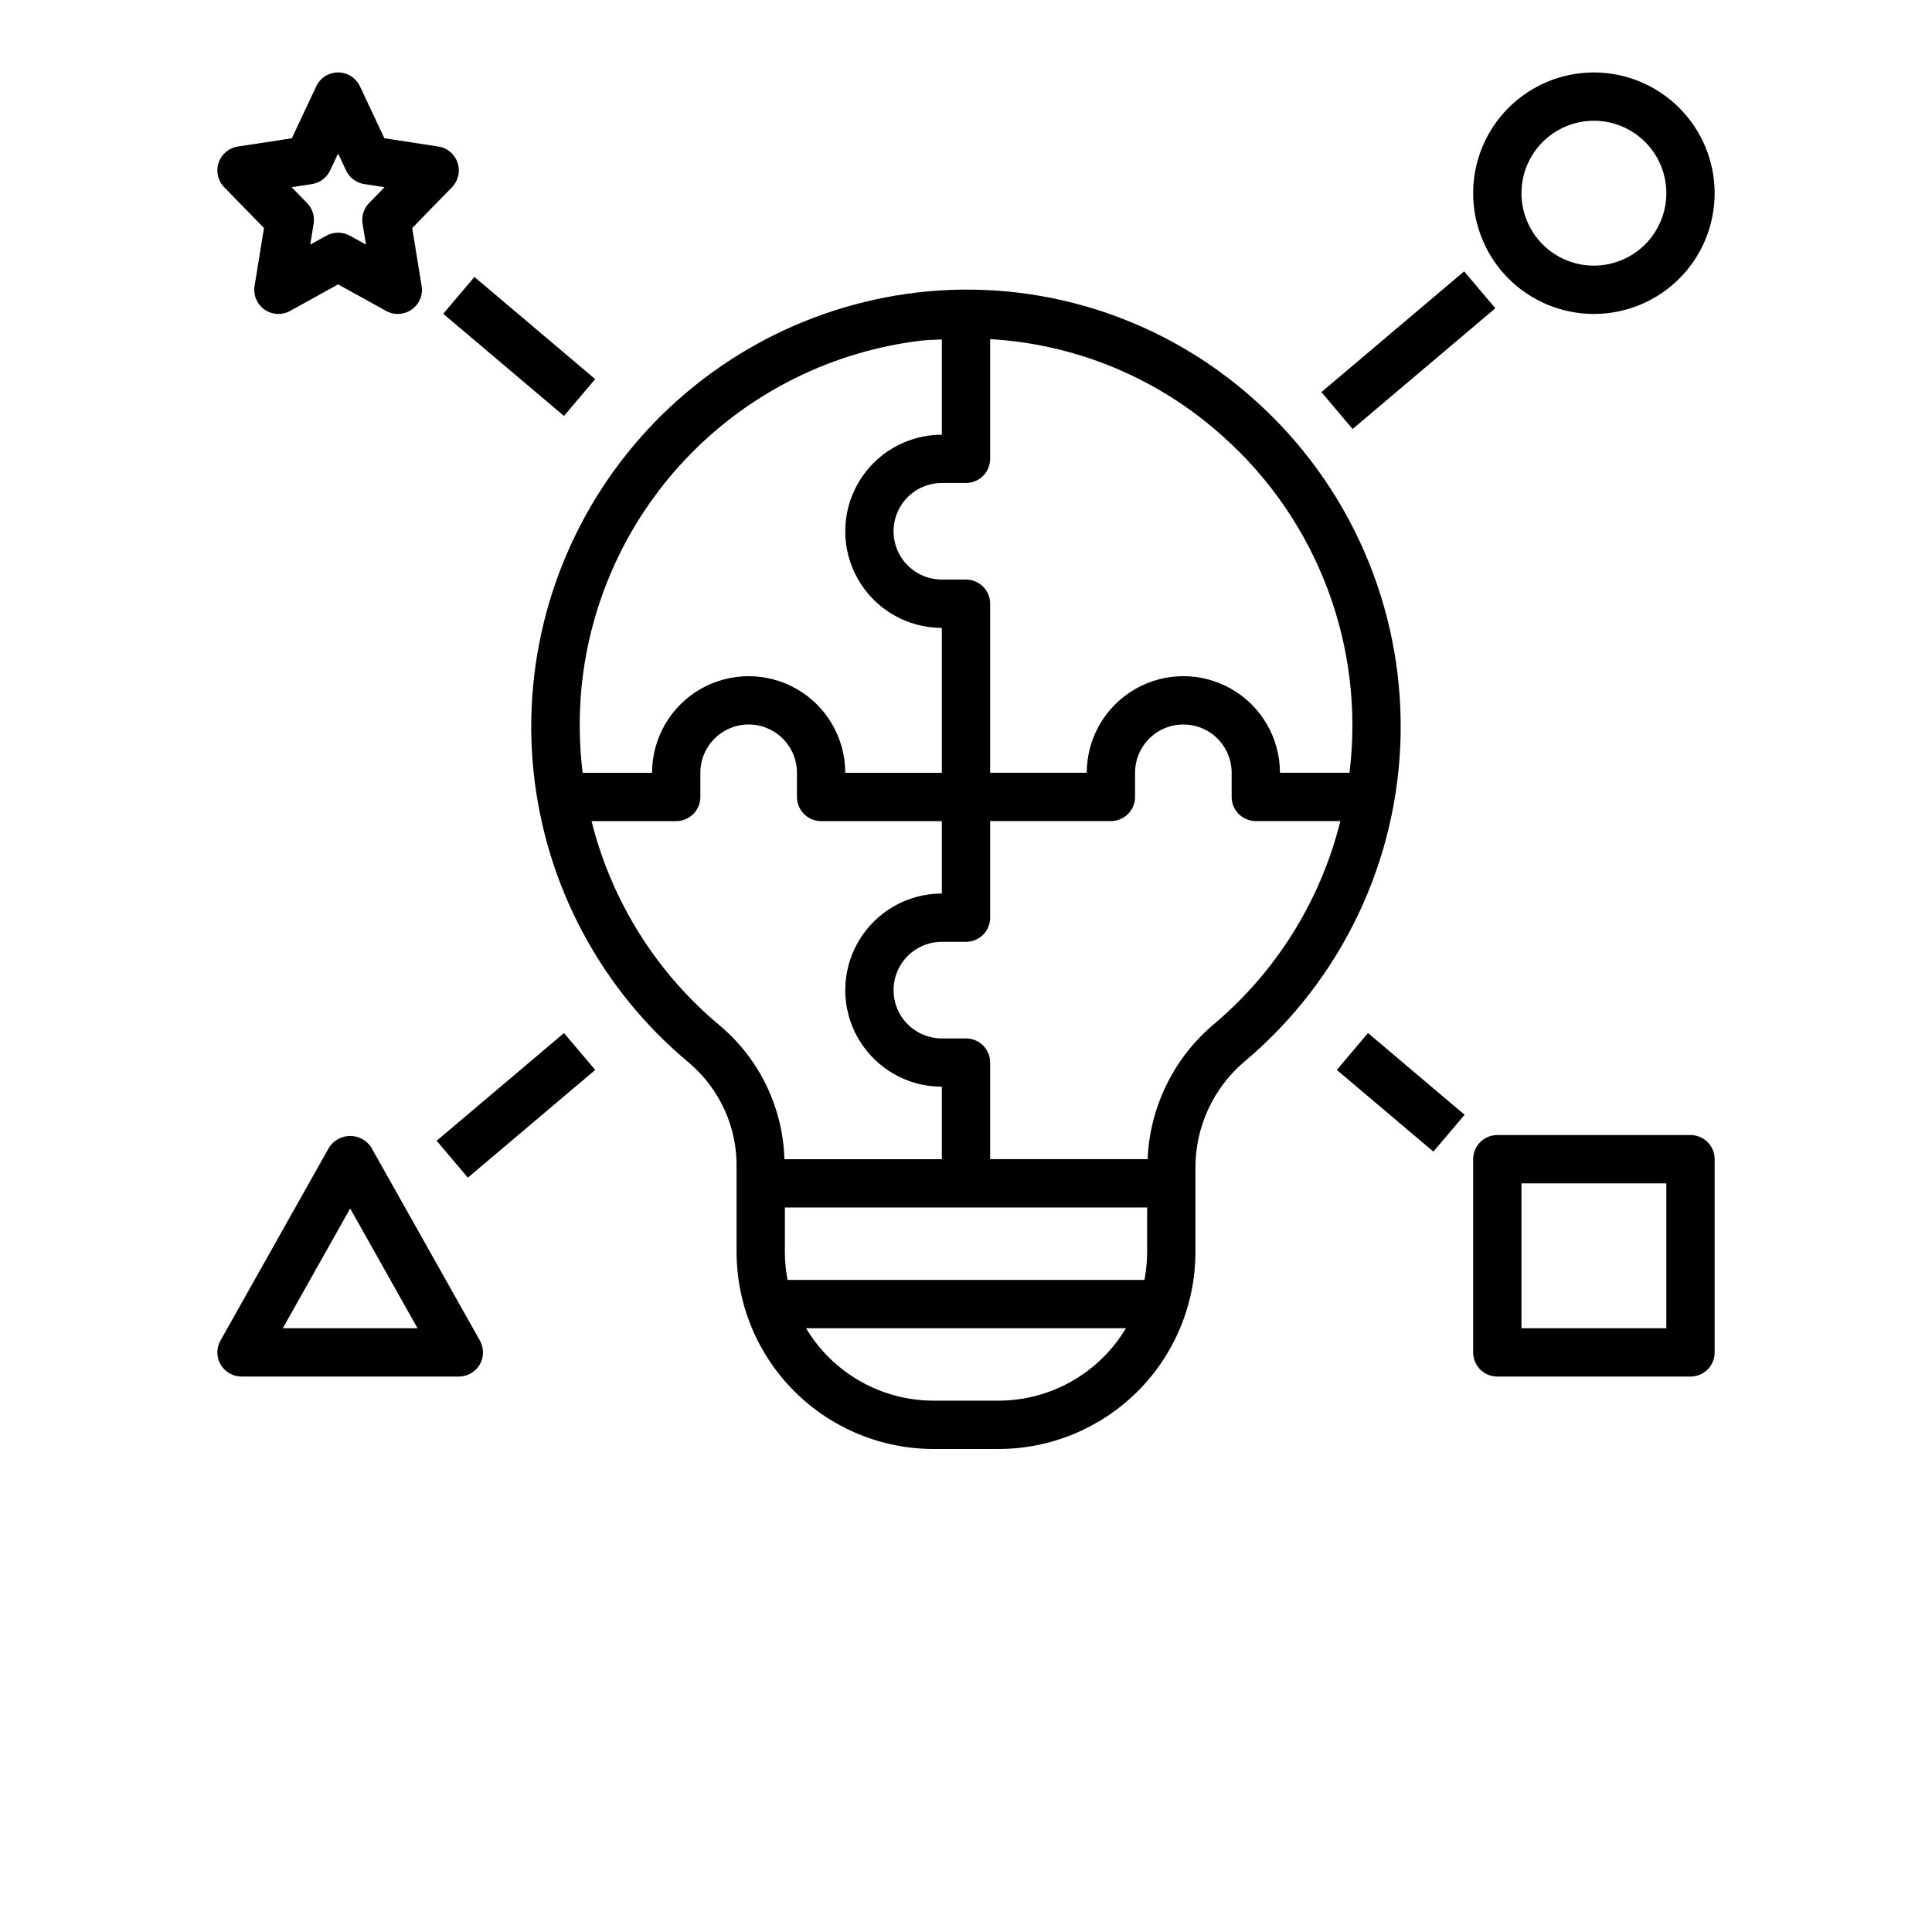
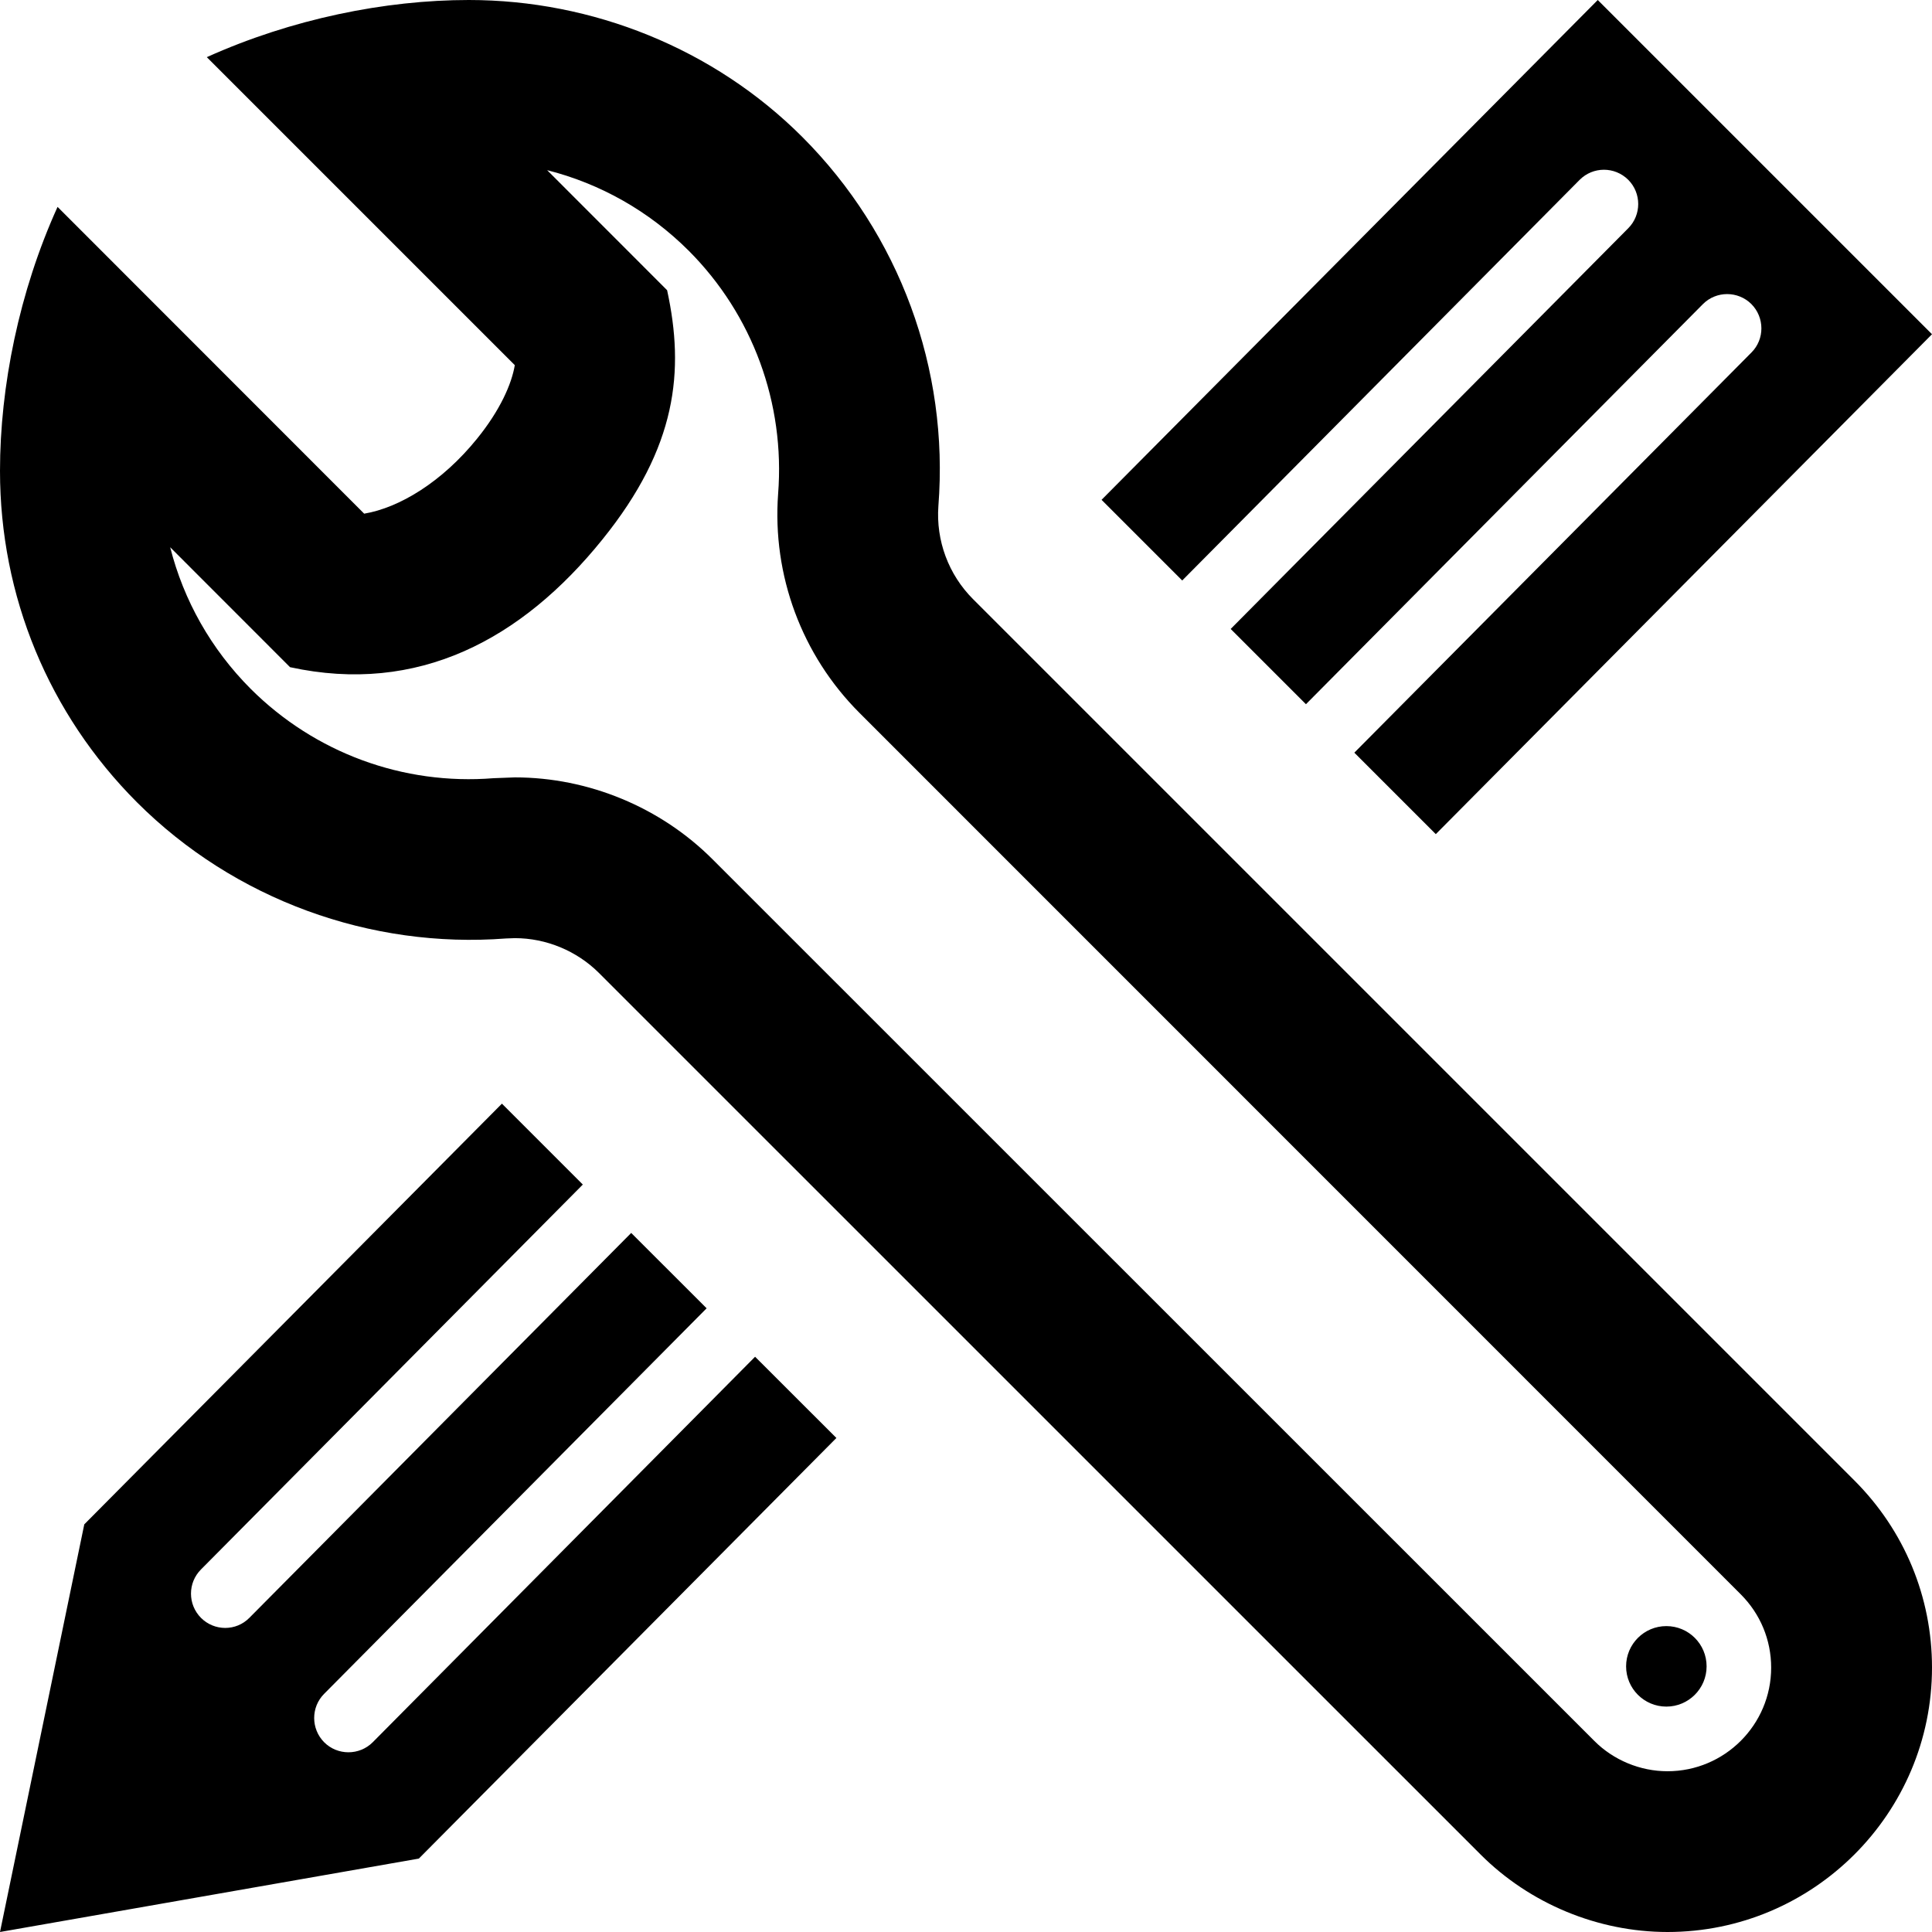
- <svg xmlns="http://www.w3.org/2000/svg" width="64" height="64" viewBox="0 0 64 64" fill="none">
-   <path d="M41.574 13.261C38.525 10.512 34.438 9.211 30.361 9.691C26.588 10.142 23.144 12.057 20.771 15.024C18.398 17.991 17.285 21.771 17.674 25.551C18.063 29.33 19.922 32.805 22.85 35.227C23.859 36.096 24.428 37.37 24.4 38.703V41.483C24.404 43.212 25.093 44.869 26.316 46.091C27.54 47.312 29.198 47.999 30.926 48H33.074C34.803 47.999 36.461 47.312 37.685 46.091C38.908 44.869 39.597 43.212 39.6 41.483V38.703C39.592 37.339 40.189 36.042 41.23 35.161C44.447 32.457 46.333 28.491 46.398 24.29C46.465 20.088 44.705 16.064 41.575 13.261L41.574 13.261ZM19.263 22.774C19.549 19.859 20.823 17.13 22.874 15.04C24.925 12.95 27.629 11.624 30.537 11.282C30.76 11.257 30.979 11.258 31.2 11.245V14.4C30.057 14.4 29 15.01 28.429 16C27.857 16.99 27.857 18.21 28.429 19.2C29.001 20.19 30.057 20.8 31.2 20.8V25.6H28C28 24.456 27.39 23.4 26.4 22.828C25.41 22.257 24.19 22.257 23.2 22.828C22.21 23.4 21.6 24.457 21.6 25.6H19.301C19.186 24.662 19.174 23.714 19.263 22.774V22.774ZM23.87 33.994C21.757 32.243 20.26 29.862 19.596 27.2H22.4C22.612 27.2 22.816 27.115 22.966 26.965C23.116 26.815 23.2 26.612 23.2 26.399V25.599C23.2 25.028 23.505 24.5 24 24.214C24.495 23.928 25.105 23.928 25.6 24.214C26.095 24.5 26.4 25.028 26.4 25.599V26.399C26.4 26.612 26.485 26.815 26.634 26.965C26.785 27.115 26.988 27.2 27.2 27.2H31.2V29.599C30.057 29.599 29.001 30.209 28.429 31.2C27.857 32.19 27.857 33.41 28.429 34.4C29.001 35.389 30.057 35.999 31.2 35.999V38.4H25.985C25.934 36.698 25.166 35.097 23.87 33.994ZM33.074 46.399H30.926C29.194 46.398 27.59 45.486 26.702 43.999H37.298C36.41 45.486 34.806 46.398 33.074 46.399H33.074ZM38 41.483C37.999 41.79 37.969 42.097 37.911 42.399H26.089C26.031 42.097 26.001 41.79 26 41.483V39.999H38.001L38 41.483ZM40.201 33.936C38.88 35.053 38.088 36.671 38.016 38.399H32.8V35.199C32.8 34.987 32.716 34.783 32.566 34.633C32.416 34.483 32.212 34.399 32 34.399H31.2C30.628 34.399 30.1 34.094 29.814 33.599C29.529 33.104 29.529 32.494 29.814 31.999C30.1 31.504 30.628 31.199 31.2 31.199H32C32.212 31.199 32.416 31.115 32.566 30.965C32.716 30.815 32.8 30.611 32.8 30.399V27.199H36.8C37.012 27.199 37.216 27.115 37.366 26.965C37.516 26.815 37.6 26.611 37.6 26.399V25.599C37.6 25.027 37.905 24.499 38.4 24.213C38.895 23.928 39.505 23.928 40 24.213C40.495 24.499 40.8 25.027 40.8 25.599V26.399C40.8 26.611 40.884 26.815 41.034 26.965C41.184 27.115 41.388 27.199 41.6 27.199H44.401C43.748 29.832 42.277 32.19 40.201 33.936ZM42.4 25.599C42.4 24.456 41.79 23.399 40.8 22.828C39.81 22.256 38.59 22.256 37.6 22.828C36.61 23.399 36 24.456 36 25.599H32.8V19.999C32.8 19.787 32.716 19.583 32.566 19.433C32.416 19.283 32.212 19.199 32 19.199H31.2C30.628 19.199 30.1 18.894 29.814 18.399C29.529 17.904 29.529 17.294 29.814 16.799C30.1 16.304 30.628 15.999 31.2 15.999H32C32.212 15.999 32.416 15.915 32.566 15.765C32.716 15.615 32.8 15.411 32.8 15.199V11.234C35.66 11.399 38.379 12.535 40.507 14.453C43.651 17.255 45.219 21.42 44.704 25.599H42.4Z" fill="black" />
-   <path d="M52.8 2.4C51.739 2.4 50.722 2.821 49.971 3.571C49.221 4.322 48.8 5.339 48.8 6.4C48.8 7.461 49.221 8.478 49.971 9.229C50.722 9.979 51.739 10.4 52.8 10.4C53.861 10.4 54.878 9.979 55.629 9.229C56.379 8.478 56.8 7.461 56.8 6.4C56.799 5.34 56.377 4.323 55.627 3.573C54.877 2.823 53.86 2.401 52.8 2.4ZM52.8 8.8C52.164 8.8 51.553 8.547 51.103 8.097C50.653 7.647 50.4 7.036 50.4 6.4C50.4 5.764 50.653 5.153 51.103 4.703C51.553 4.253 52.164 4 52.8 4C53.436 4 54.047 4.253 54.497 4.703C54.947 5.153 55.2 5.764 55.2 6.4C55.199 7.036 54.946 7.646 54.496 8.097C54.046 8.546 53.436 8.799 52.8 8.8L52.8 8.8Z" fill="black" />
-   <path d="M44.283 35.442L45.317 34.221L48.517 36.928L47.483 38.15L44.283 35.442Z" fill="black" />
-   <path d="M14.682 10.395L15.716 9.174L19.716 12.558L18.683 13.779L14.682 10.395Z" fill="black" />
-   <path d="M43.773 12.989L48.501 8.989L49.535 10.211L44.807 14.211L43.773 12.989Z" fill="black" />
-   <path d="M14.465 37.789L18.683 34.221L19.717 35.443L15.498 39.011L14.465 37.789Z" fill="black" />
-   <path d="M56 37.6H49.6C49.388 37.6 49.184 37.684 49.034 37.834C48.884 37.984 48.8 38.188 48.8 38.4V44.8C48.8 45.012 48.884 45.216 49.034 45.366C49.184 45.516 49.388 45.6 49.6 45.6H56C56.212 45.6 56.416 45.516 56.566 45.366C56.716 45.216 56.8 45.012 56.8 44.8V38.4C56.8 38.188 56.716 37.984 56.566 37.834C56.416 37.684 56.212 37.6 56 37.6ZM55.2 44H50.4V39.2H55.2V44Z" fill="black" />
-   <path d="M12.297 38.008C12.143 37.772 11.881 37.63 11.6 37.63C11.319 37.63 11.056 37.772 10.903 38.008L7.303 44.408C7.163 44.655 7.166 44.958 7.309 45.204C7.453 45.449 7.716 45.6 8 45.6H15.2C15.484 45.6 15.747 45.449 15.891 45.204C16.034 44.958 16.037 44.655 15.897 44.408L12.297 38.008ZM9.368 44L11.6 40.032L13.832 44H9.368Z" fill="black" />
-   <path d="M14.521 4.854L12.732 4.58L11.924 2.86C11.793 2.579 11.51 2.4 11.2 2.4C10.89 2.4 10.607 2.579 10.476 2.86L9.668 4.58L7.879 4.854C7.583 4.899 7.337 5.106 7.241 5.391C7.146 5.675 7.218 5.989 7.428 6.203L8.745 7.554L8.433 9.471C8.383 9.774 8.511 10.078 8.761 10.254C9.012 10.43 9.341 10.448 9.609 10.3L11.2 9.421L12.791 10.3C13.059 10.448 13.388 10.43 13.639 10.254C13.889 10.078 14.017 9.774 13.967 9.471L13.655 7.554L14.972 6.203C15.182 5.989 15.254 5.675 15.159 5.391C15.063 5.106 14.817 4.899 14.521 4.854ZM12.227 6.726C12.05 6.908 11.97 7.163 12.011 7.413L12.123 8.103L11.587 7.807C11.346 7.674 11.053 7.674 10.813 7.807L10.277 8.103L10.389 7.413C10.43 7.163 10.35 6.908 10.172 6.726L9.66 6.201L10.332 6.098C10.596 6.058 10.822 5.889 10.935 5.647L11.2 5.084L11.464 5.647C11.578 5.889 11.804 6.058 12.068 6.098L12.74 6.201L12.227 6.726Z" fill="black" />
+ <svg xmlns="http://www.w3.org/2000/svg" width="45" height="45" viewBox="0 0 24 24">
+   <path d="M20.715 24c-.864 0-1.711-.351-2.322-.962l-10.953-10.952c-.275-.274-.655-.432-1.044-.432l-.111.004c-1.681.129-3.373-.481-4.584-1.692-1.097-1.099-1.701-2.561-1.701-4.117 0-1.046.237-2.225.715-3.279l3.809 3.811c.436-.073.968-.393 1.405-.935.283-.35.427-.675.466-.91l-3.826-3.826c1.056-.476 2.219-.71 3.255-.71 1.533 0 3.043.601 4.143 1.702 1.208 1.209 1.823 2.88 1.69 4.584-.031.428.125.851.43 1.156l10.951 10.951c.62.621.962 1.446.962 2.322 0 1.811-1.474 3.285-3.285 3.285zm-14.319-14.343c.915 0 1.81.371 2.456 1.018l10.953 10.951c.239.24.571.377.909.377.71 0 1.288-.577 1.288-1.287 0-.344-.134-.667-.378-.911l-10.949-10.951c-.715-.716-1.083-1.707-1.009-2.718.088-1.127-.317-2.227-1.111-3.022-.493-.492-1.098-.833-1.758-1l1.49 1.491c.218 1.001.125 1.947-.804 3.097-1.002 1.243-2.292 1.932-3.88 1.586l-1.489-1.49c.167.66.508 1.266 1 1.759.796.794 1.893 1.2 3.017 1.11l.265-.01zm14.304 10.543c-.276 0-.5.224-.5.5s.224.5.5.5.5-.224.5-.5-.223-.5-.5-.5zm-11.32-3.346l-4.75 4.789c-.166.166-.437.166-.603 0-.165-.166-.166-.436 0-.602l4.751-4.789-.937-.936-4.743 4.781c-.165.168-.435.167-.601.001-.166-.167-.166-.436 0-.602l4.743-4.781-1.005-1.005-5.188 5.226-1.047 5.064 5.203-.912 5.187-5.225-1.01-1.009zm5.306-9.643l4.937-4.977c.167-.167.435-.167.603-.001.166.166.166.437 0 .603l-4.938 4.977.935.935 4.932-4.971c.165-.165.435-.165.601 0 .166.167.166.437.001.602l-4.933 4.971 1.012 1.012 6.164-6.21-4.152-4.152-6.164 6.209 1.002 1.002z" />
</svg>
